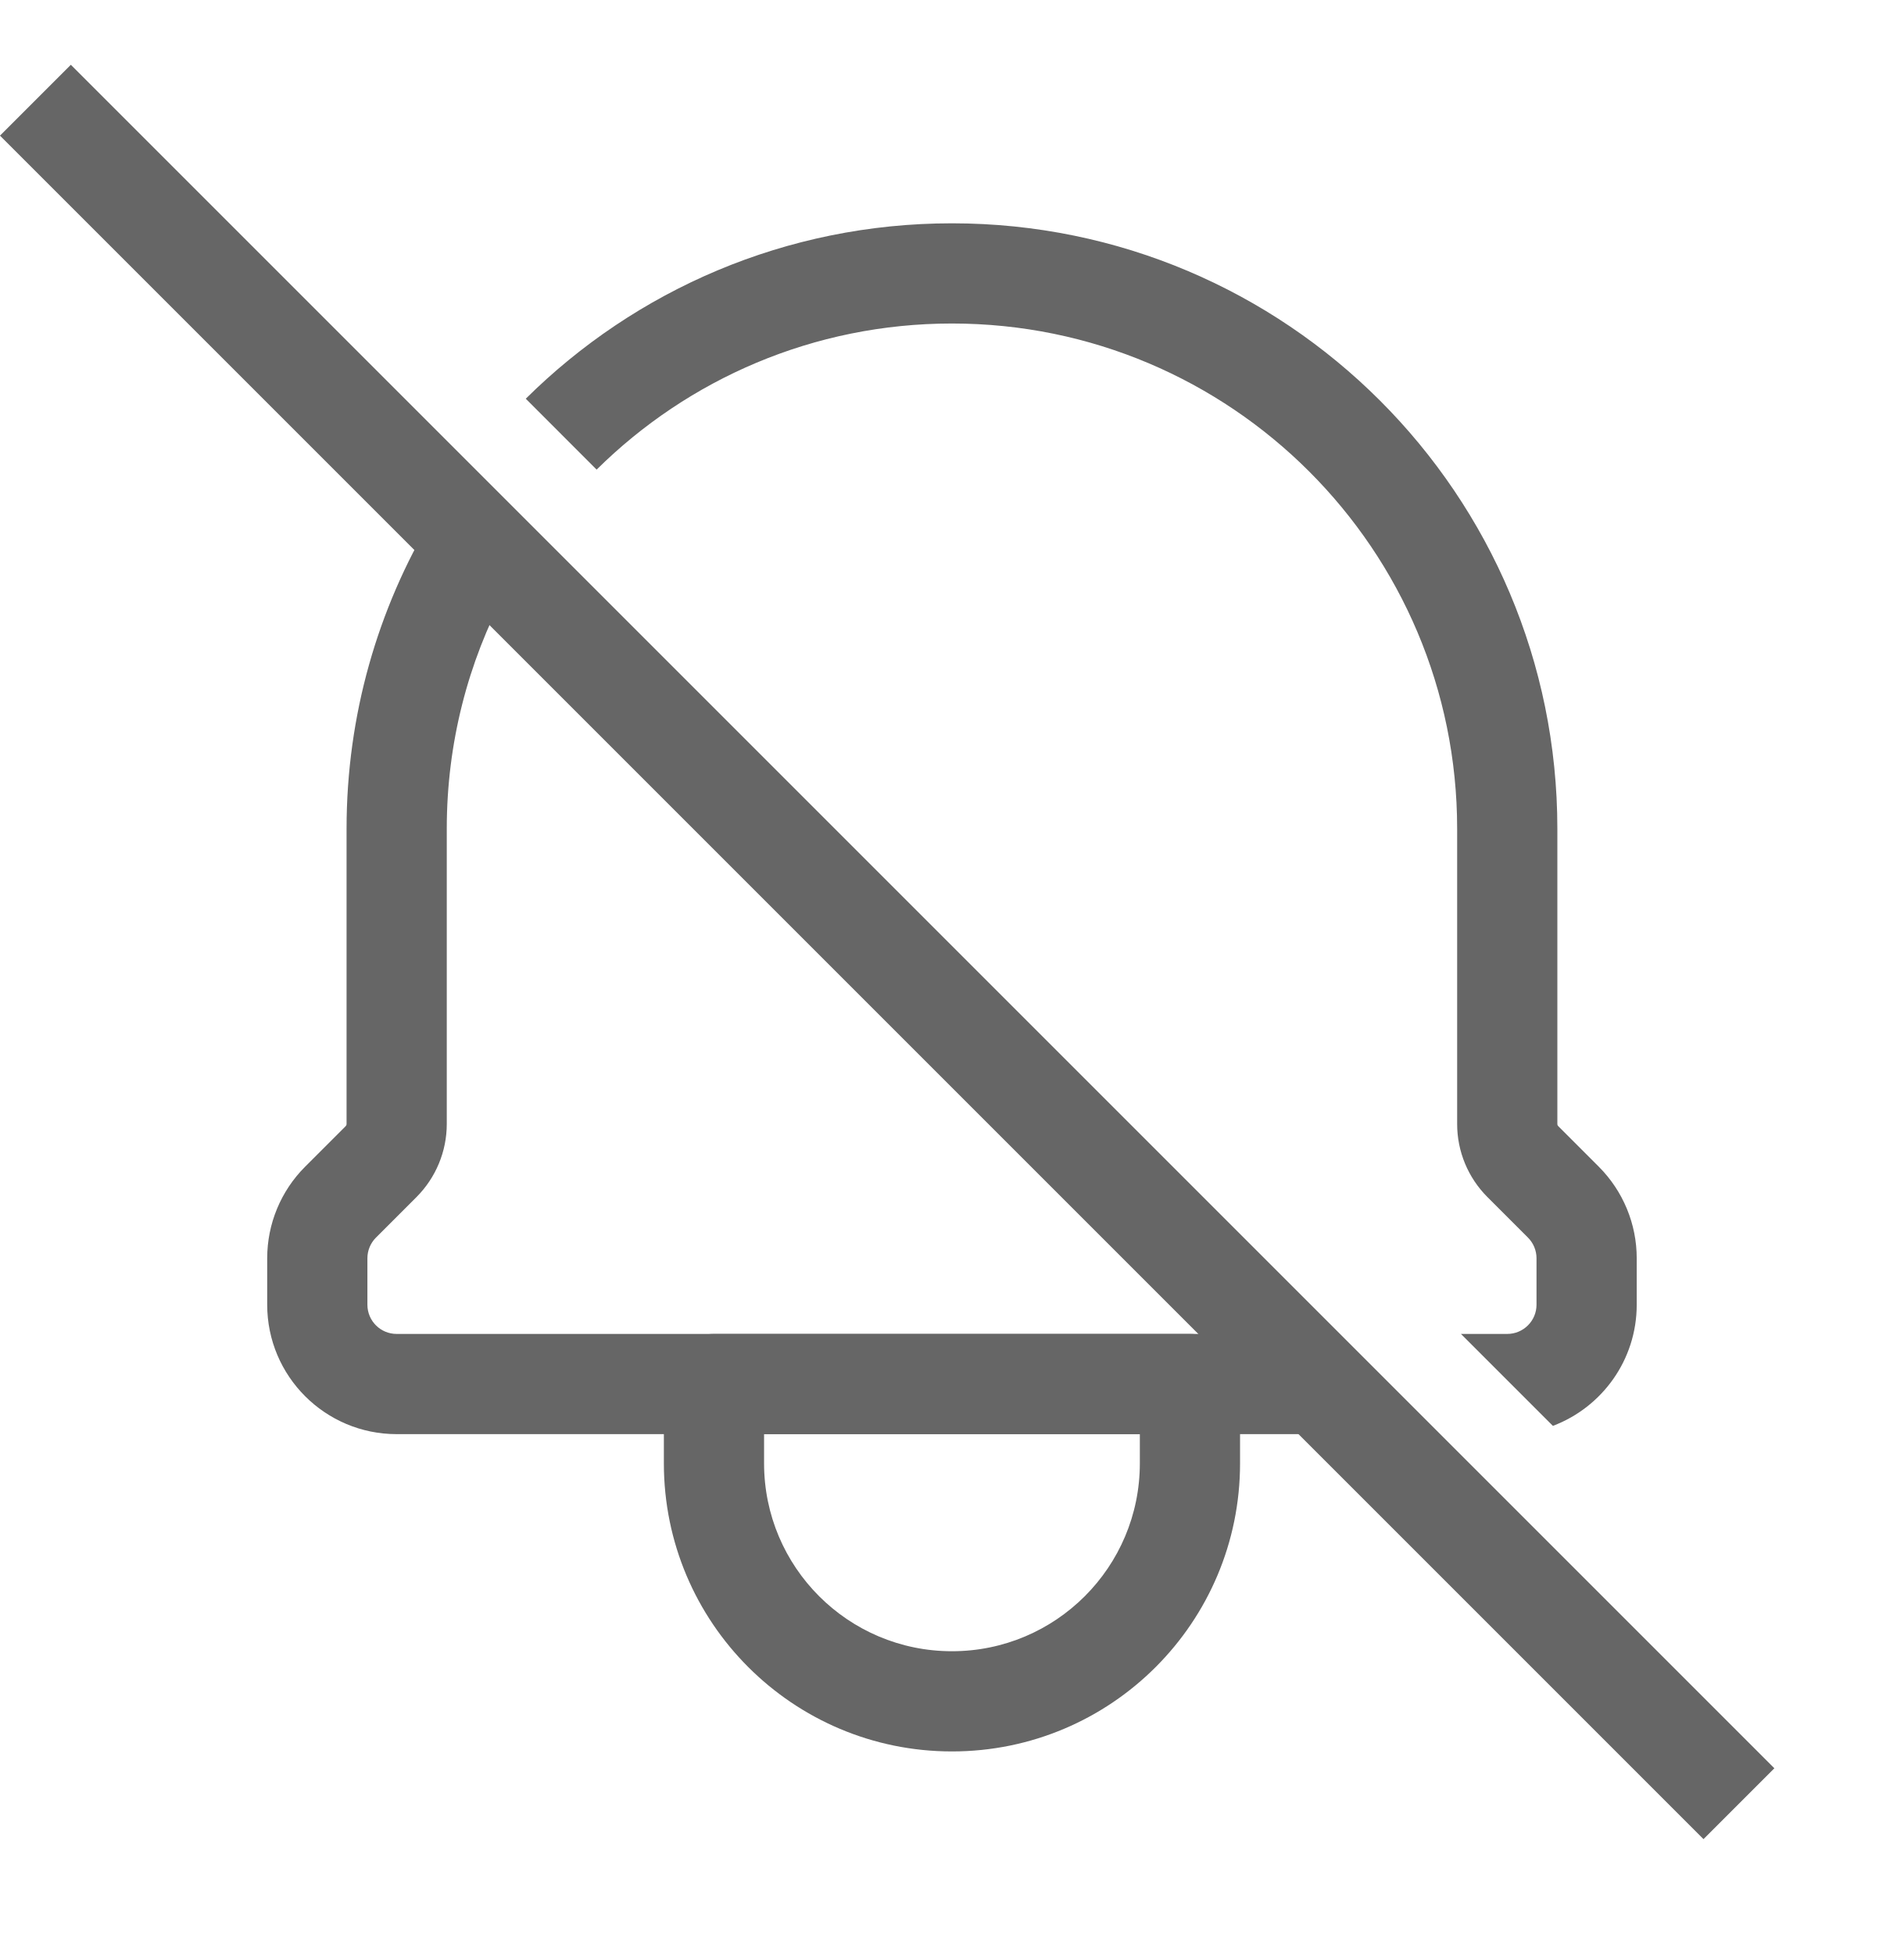
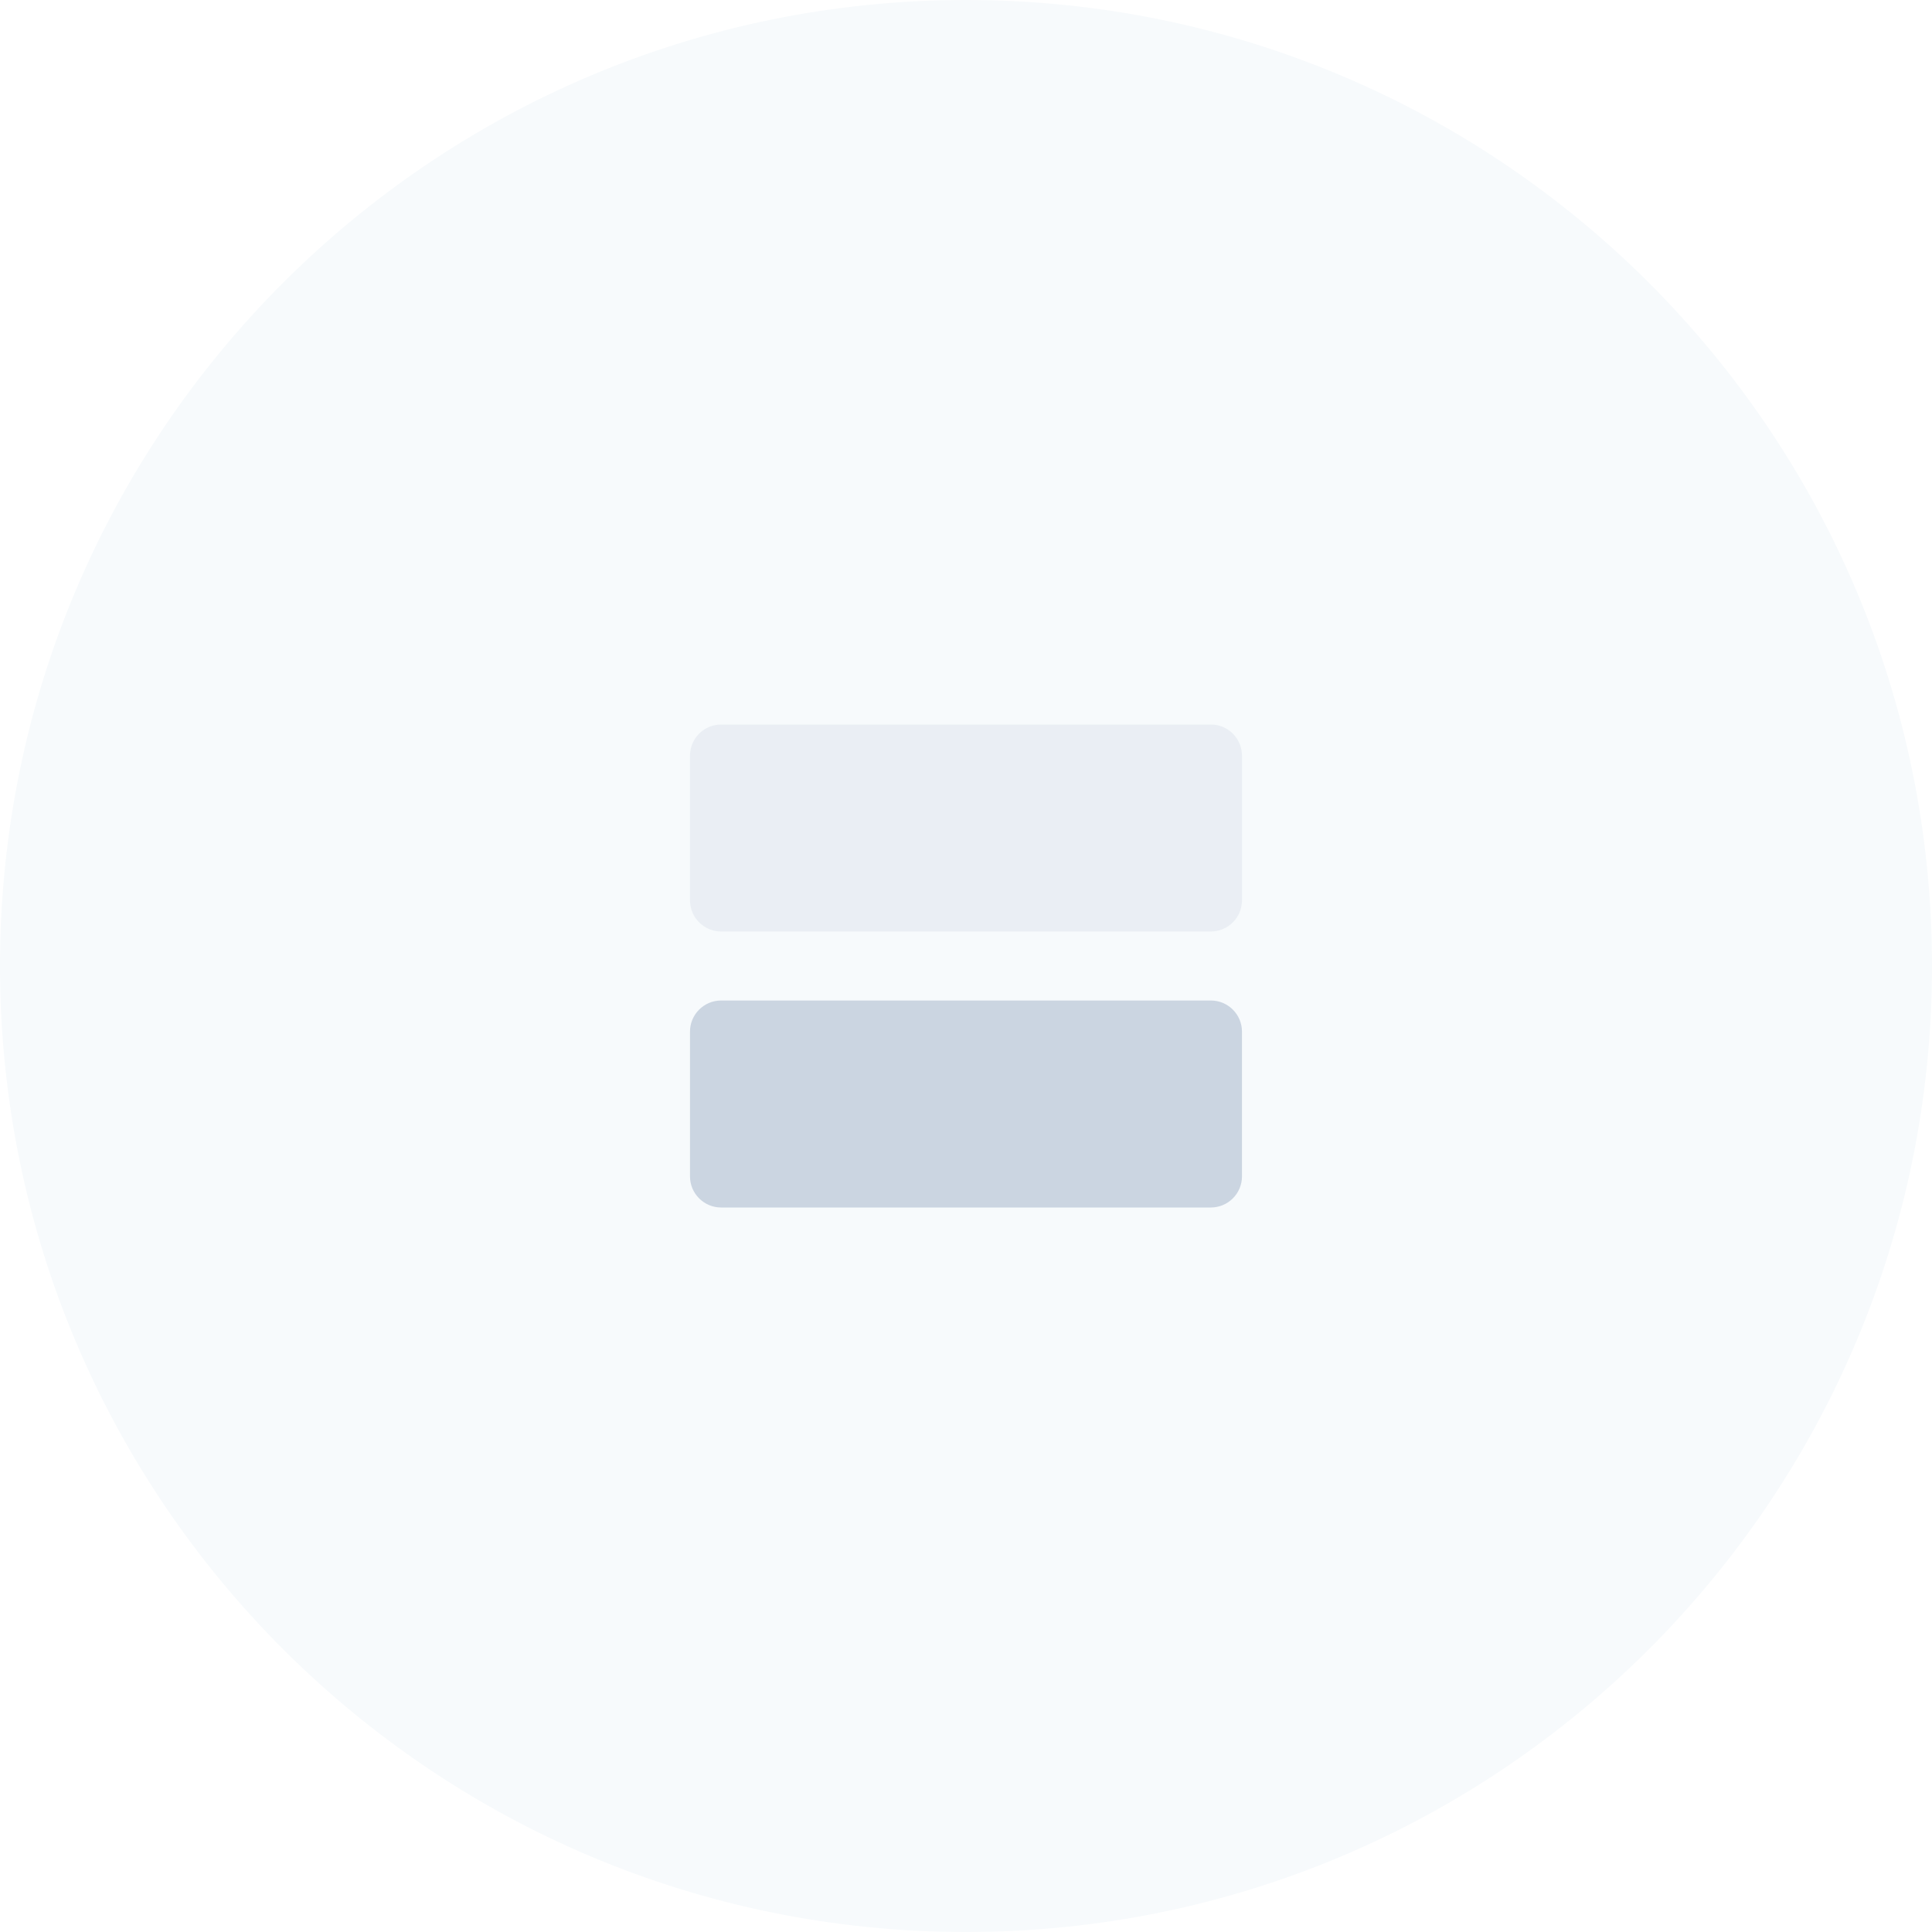
- <svg xmlns="http://www.w3.org/2000/svg" width="38" height="39" viewBox="0 0 38 39" fill="none">
-   <g opacity="0.6">
-     <path d="M14.25 27.624V26.624C13.698 26.624 13.25 27.072 13.25 27.624H14.25ZM23.75 27.624H24.75C24.75 27.072 24.302 26.624 23.75 26.624V27.624ZM14.25 28.624H23.75V26.624H14.25V28.624ZM22.75 27.624V29.207H24.75V27.624H22.75ZM15.25 29.207V27.624H13.25V29.207H15.25ZM19 32.957C16.929 32.957 15.25 31.278 15.25 29.207H13.25C13.25 32.383 15.824 34.957 19 34.957V32.957ZM22.75 29.207C22.75 31.278 21.071 32.957 19 32.957V34.957C22.176 34.957 24.75 32.383 24.75 29.207H22.75Z" fill="currentColor" />
-     <path fill-rule="evenodd" clip-rule="evenodd" d="M30.994 28.459C31.971 28.09 32.667 27.147 32.667 26.041V25.113C32.667 24.428 32.394 23.771 31.91 23.286L31.101 22.477C31.09 22.466 31.083 22.451 31.083 22.434V16.541C31.083 9.867 25.673 4.457 19 4.457C15.682 4.457 12.677 5.794 10.494 7.958L11.908 9.373C13.73 7.57 16.235 6.457 19 6.457C24.569 6.457 29.083 10.972 29.083 16.541V22.434C29.083 22.981 29.3 23.505 29.687 23.892L30.496 24.701C30.605 24.81 30.667 24.958 30.667 25.113V26.041C30.667 26.363 30.405 26.624 30.083 26.624H29.159L30.994 28.459ZM10.096 11.803C9.343 13.216 8.917 14.828 8.917 16.541V22.434C8.917 22.981 8.699 23.505 8.313 23.892L7.614 23.193L8.313 23.892L7.504 24.701C7.395 24.81 7.333 24.958 7.333 25.113V26.041C7.333 26.363 7.594 26.624 7.917 26.624H24.917L26.917 28.624H7.917C6.49 28.624 5.333 27.467 5.333 26.041V25.113C5.333 24.428 5.605 23.771 6.09 23.286L6.899 22.477C6.91 22.466 6.917 22.451 6.917 22.434V16.541C6.917 14.272 7.542 12.15 8.629 10.336L10.096 11.803Z" fill="currentColor" />
-     <line x1="0.707" y1="2" x2="34.707" y2="36" stroke="currentColor" stroke-width="2" />
-   </g>
+ <svg xmlns="http://www.w3.org/2000/svg" width="93" height="93" viewBox="0 0 93 93" fill="none">
+   <circle cx="46.5" cy="46.5" r="46.5" fill="#F7FAFC" />
+   <rect opacity="0.3" x="33.214" y="34.875" width="26.571" height="9.964" rx="1.5" fill="#CBD5E1" />
+   <rect x="33.214" y="48.161" width="26.571" height="9.964" rx="1.5" fill="#CBD5E1" />
</svg>
